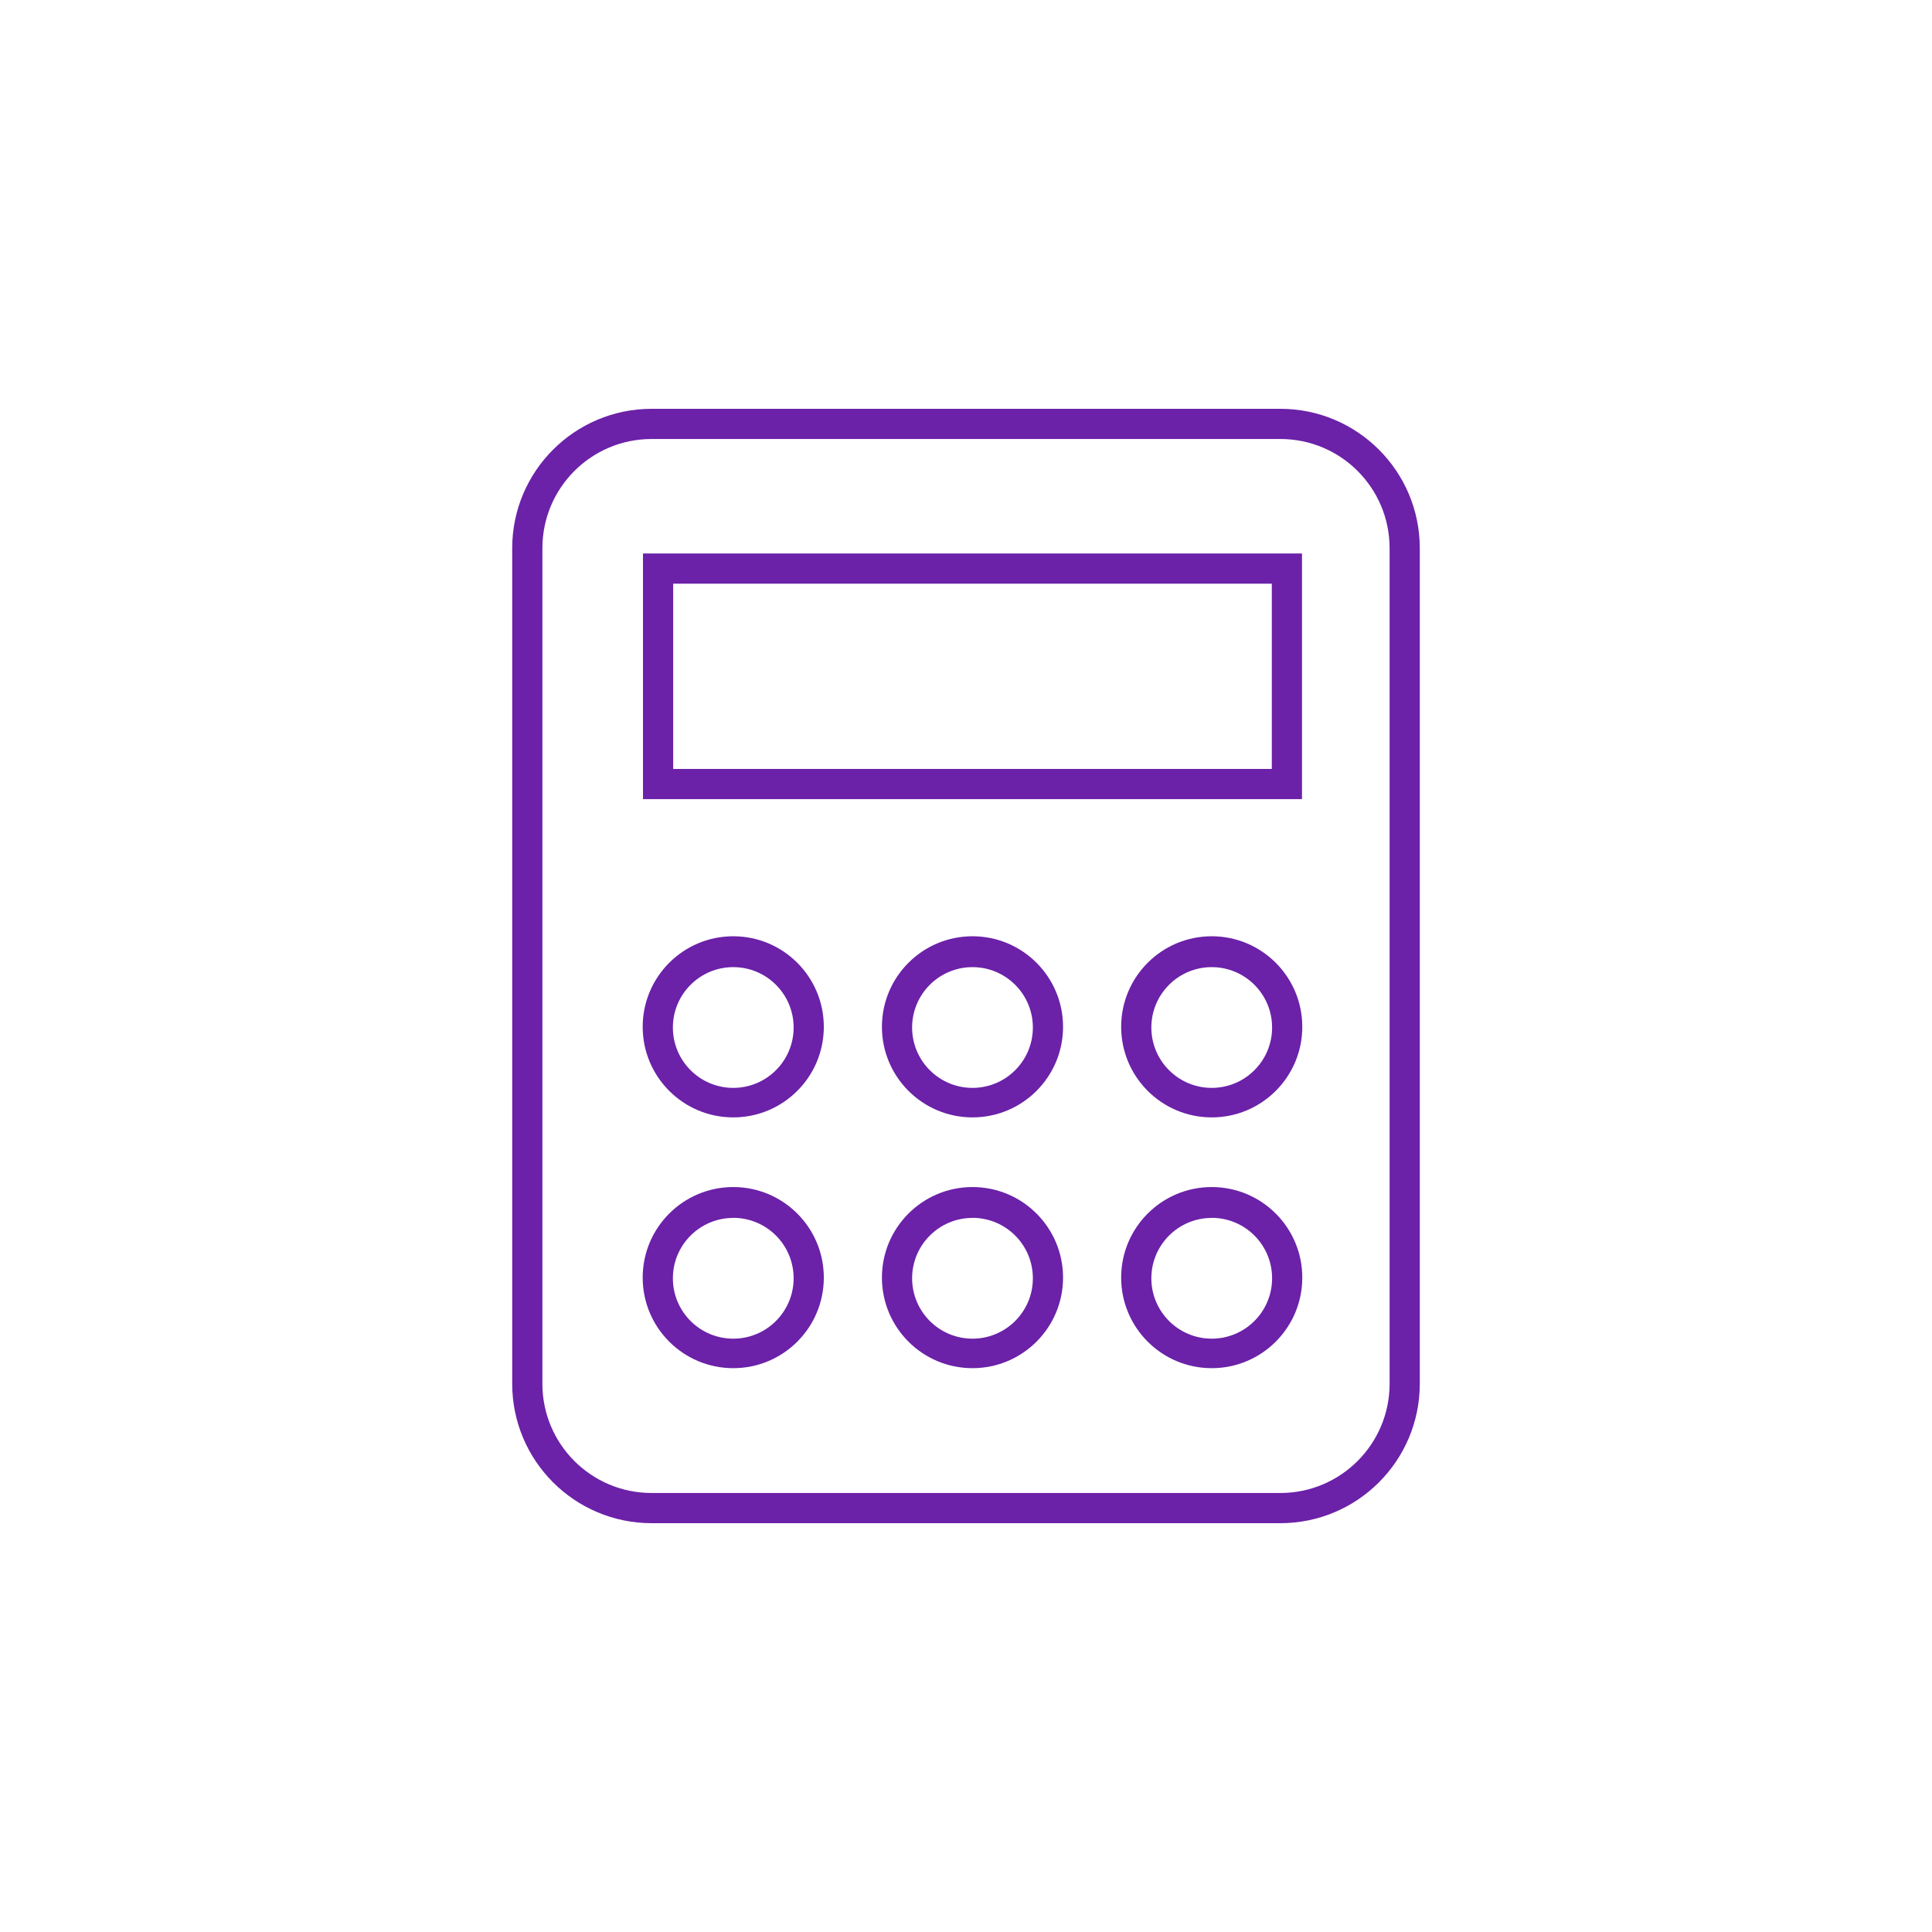
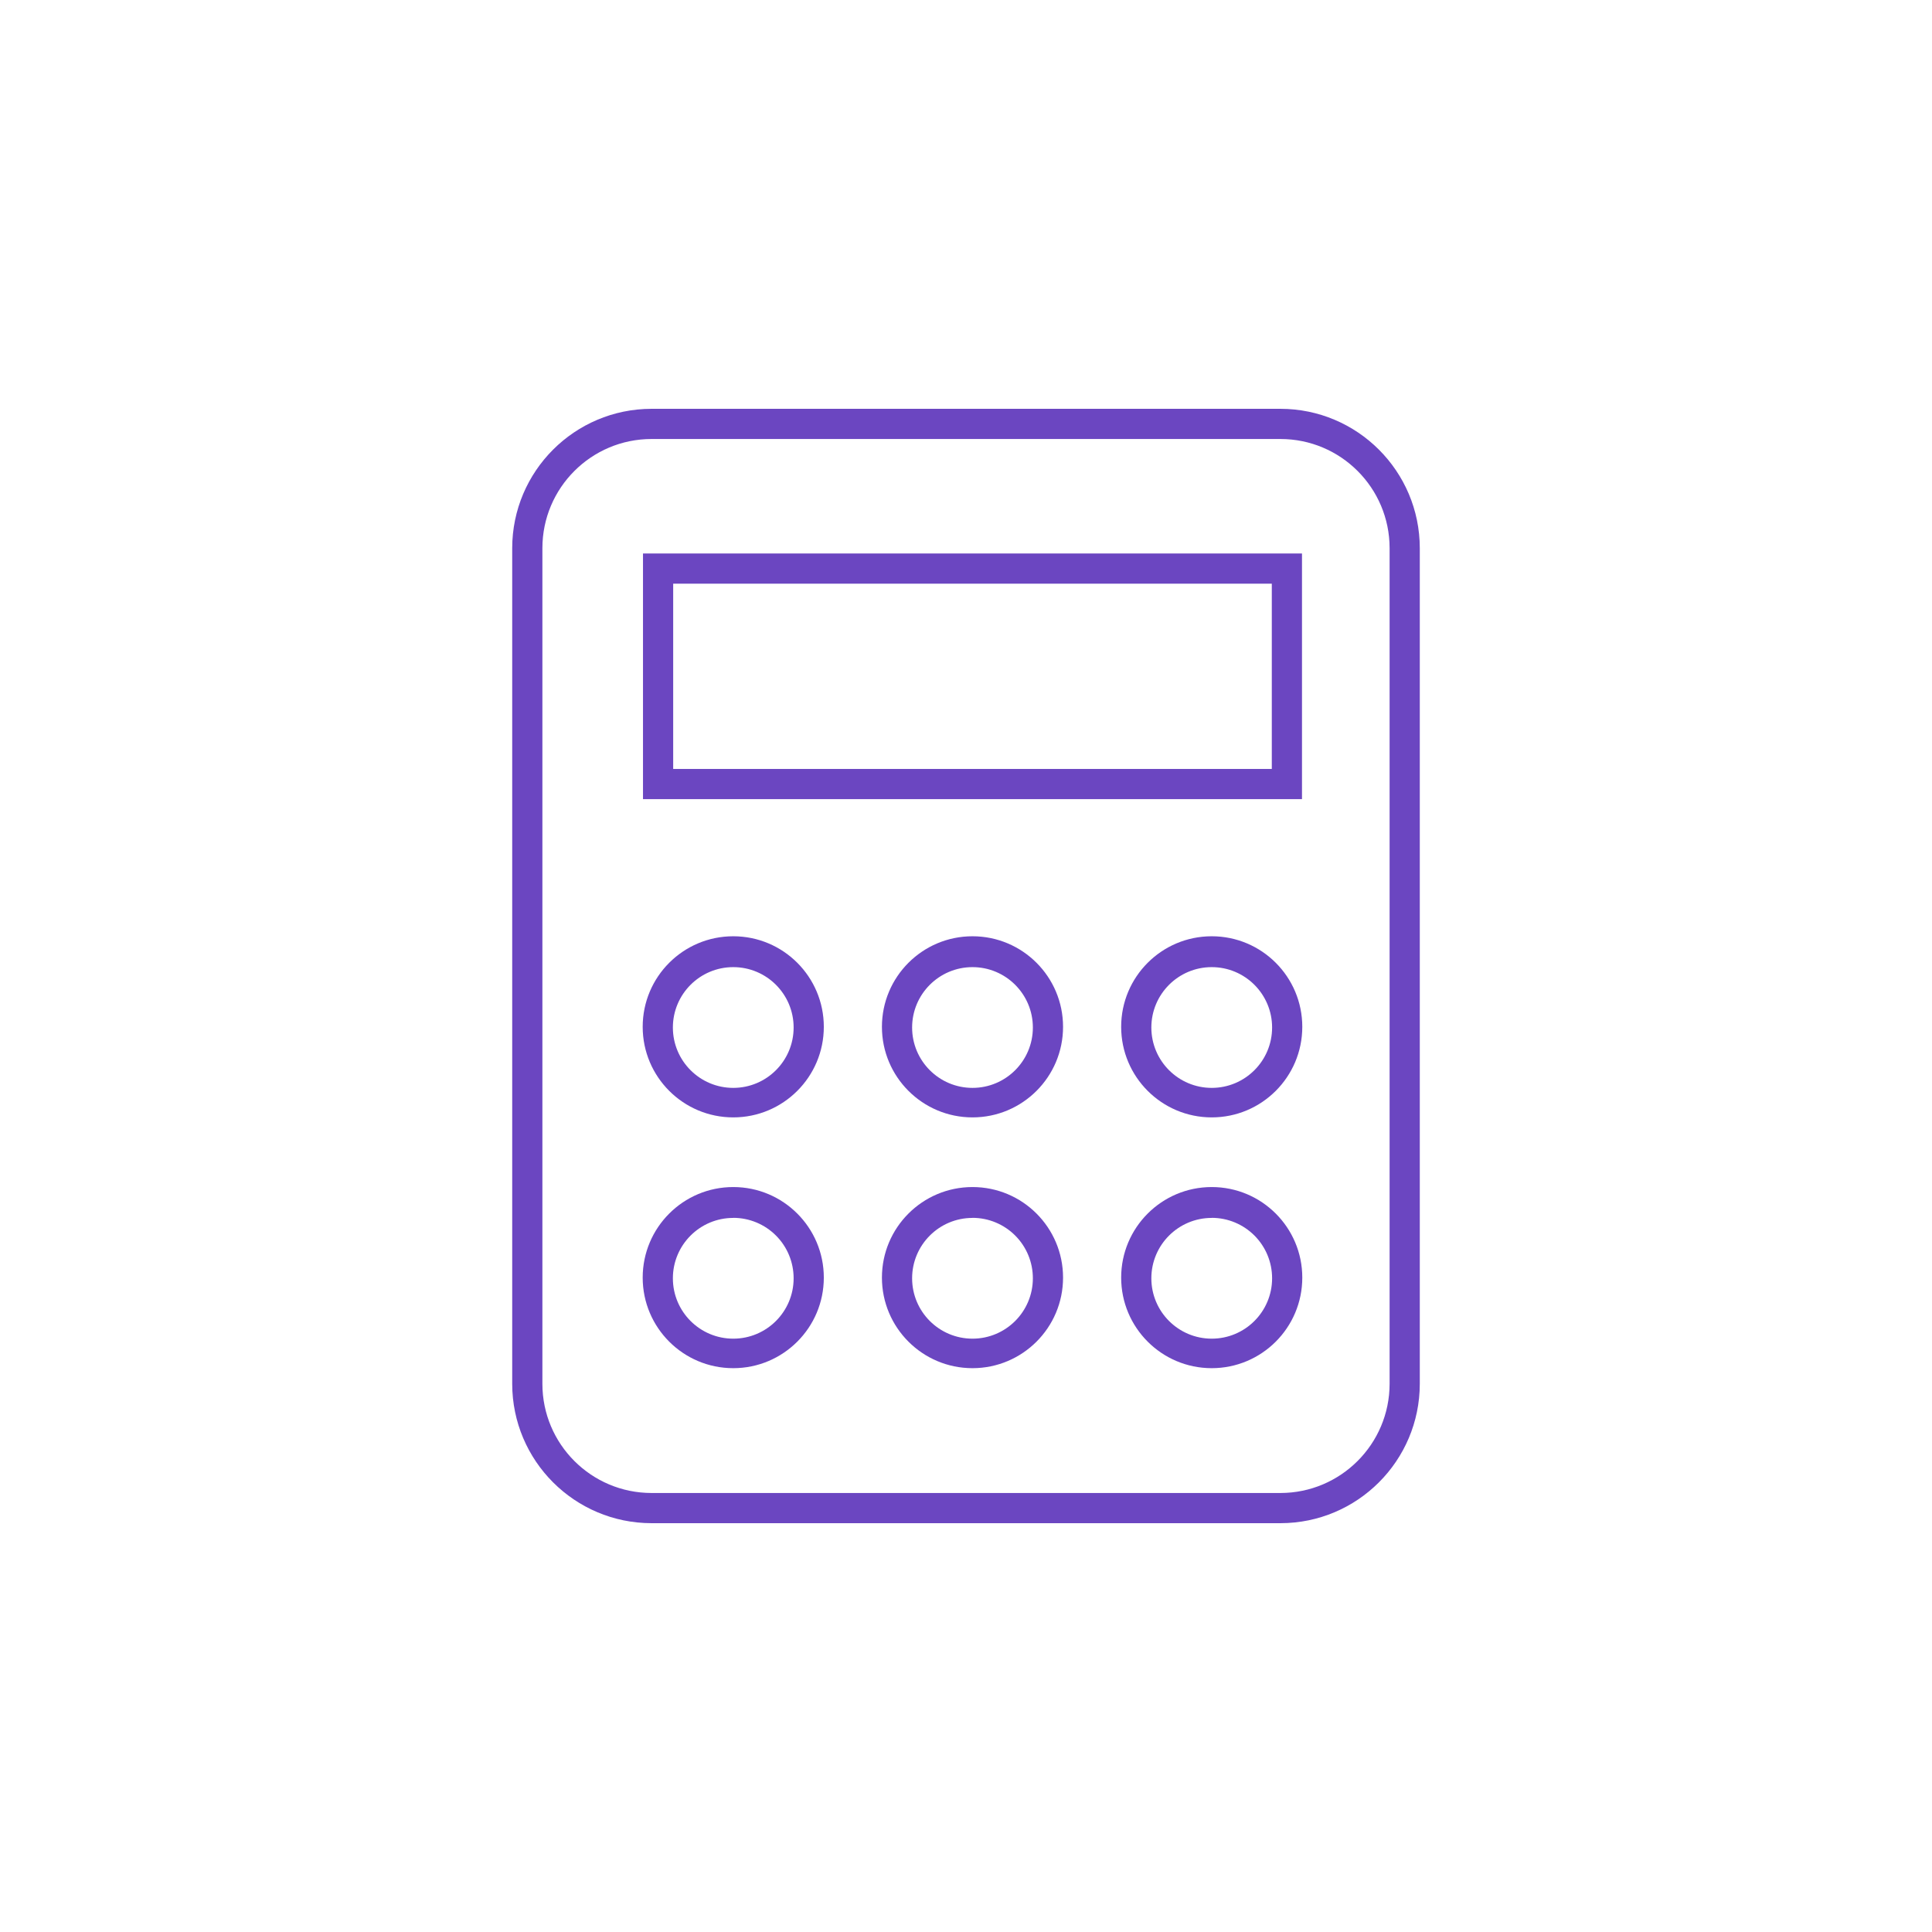
<svg xmlns="http://www.w3.org/2000/svg" viewBox="0 0 256 256" width="50" height="50">
  <defs>
-     <style>.cls-1{fill:#6b21a8;}</style>
+     <style>.cls-1{fill:#6B46C1;}</style>
  </defs>
  <g id="icons_without_caption" data-name="icons without caption">
    <g id="CALCULATOR">
      <path class="cls-1" d="M169.67,201.83H86.33a18.48,18.48,0,0,1-18.46-18.46V72.63A18.48,18.48,0,0,1,86.33,54.17h83.34a18.48,18.48,0,0,1,18.46,18.46V183.37A18.48,18.48,0,0,1,169.67,201.83ZM86.33,58.17A14.47,14.47,0,0,0,71.87,72.63V183.37a14.47,14.47,0,0,0,14.46,14.46h83.34a14.48,14.48,0,0,0,14.46-14.46V72.63a14.47,14.47,0,0,0-14.46-14.46Z" />
      <path class="cls-1" d="M97.16,148.06a12,12,0,1,1,12-12A12,12,0,0,1,97.16,148.06Zm0-19.91a8,8,0,1,0,8,8A8,8,0,0,0,97.16,128.15Z" />
      <path class="cls-1" d="M128.86,148.06a12,12,0,1,1,12-12A12,12,0,0,1,128.86,148.06Zm0-19.91a8,8,0,1,0,8,8A8,8,0,0,0,128.86,128.15Z" />
      <path class="cls-1" d="M97.16,181.29a12,12,0,1,1,12-12A12,12,0,0,1,97.16,181.29Zm0-19.91a8,8,0,1,0,8,8A8,8,0,0,0,97.16,161.37Z" />
      <path class="cls-1" d="M128.86,181.29a12,12,0,1,1,12-12A12,12,0,0,1,128.86,181.29Zm0-19.91a8,8,0,1,0,8,8A8,8,0,0,0,128.86,161.37Z" />
      <path class="cls-1" d="M160.56,148.06a12,12,0,1,1,12-12A12,12,0,0,1,160.56,148.06Zm0-19.91a8,8,0,1,0,8,8A8,8,0,0,0,160.56,128.15Z" />
      <path class="cls-1" d="M160.56,181.29a12,12,0,1,1,12-12A12,12,0,0,1,160.56,181.29Zm0-19.91a8,8,0,1,0,8,8A8,8,0,0,0,160.56,161.37Z" />
      <path class="cls-1" d="M172.52,105.89H85.2V73.34h87.32Zm-83.32-4h79.32V77.34H89.2Z" />
    </g>
  </g>
</svg>
